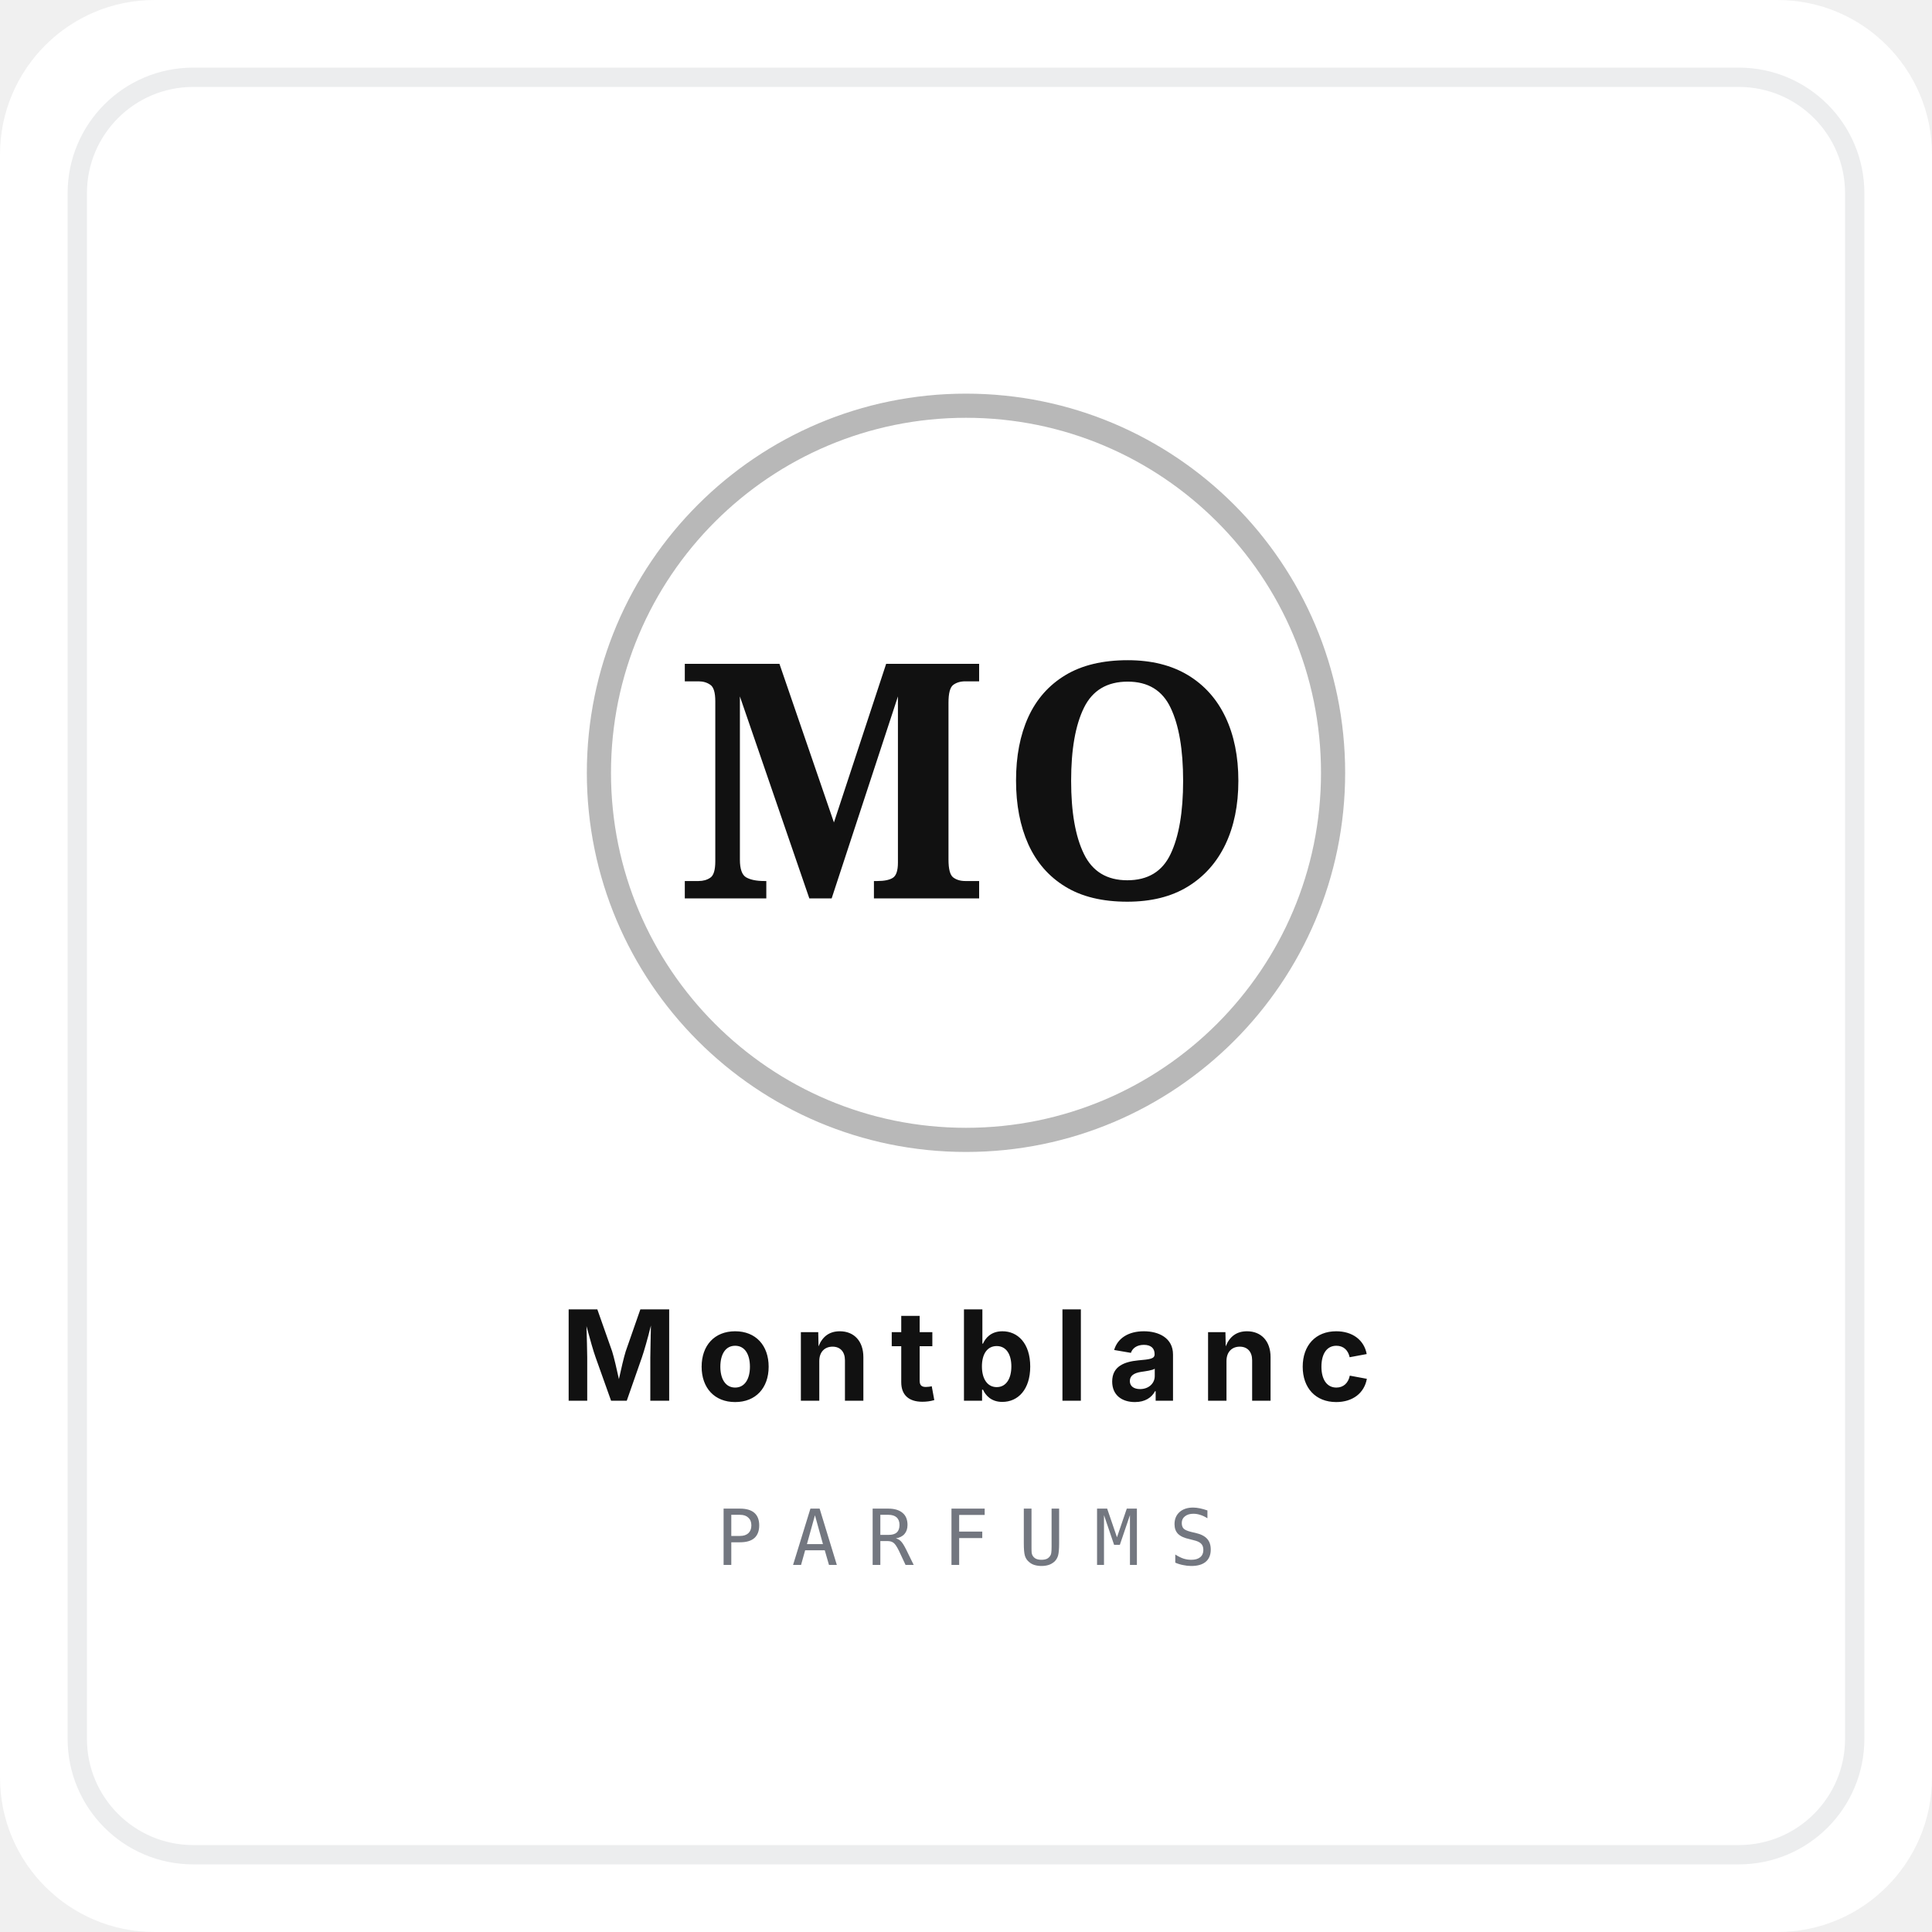
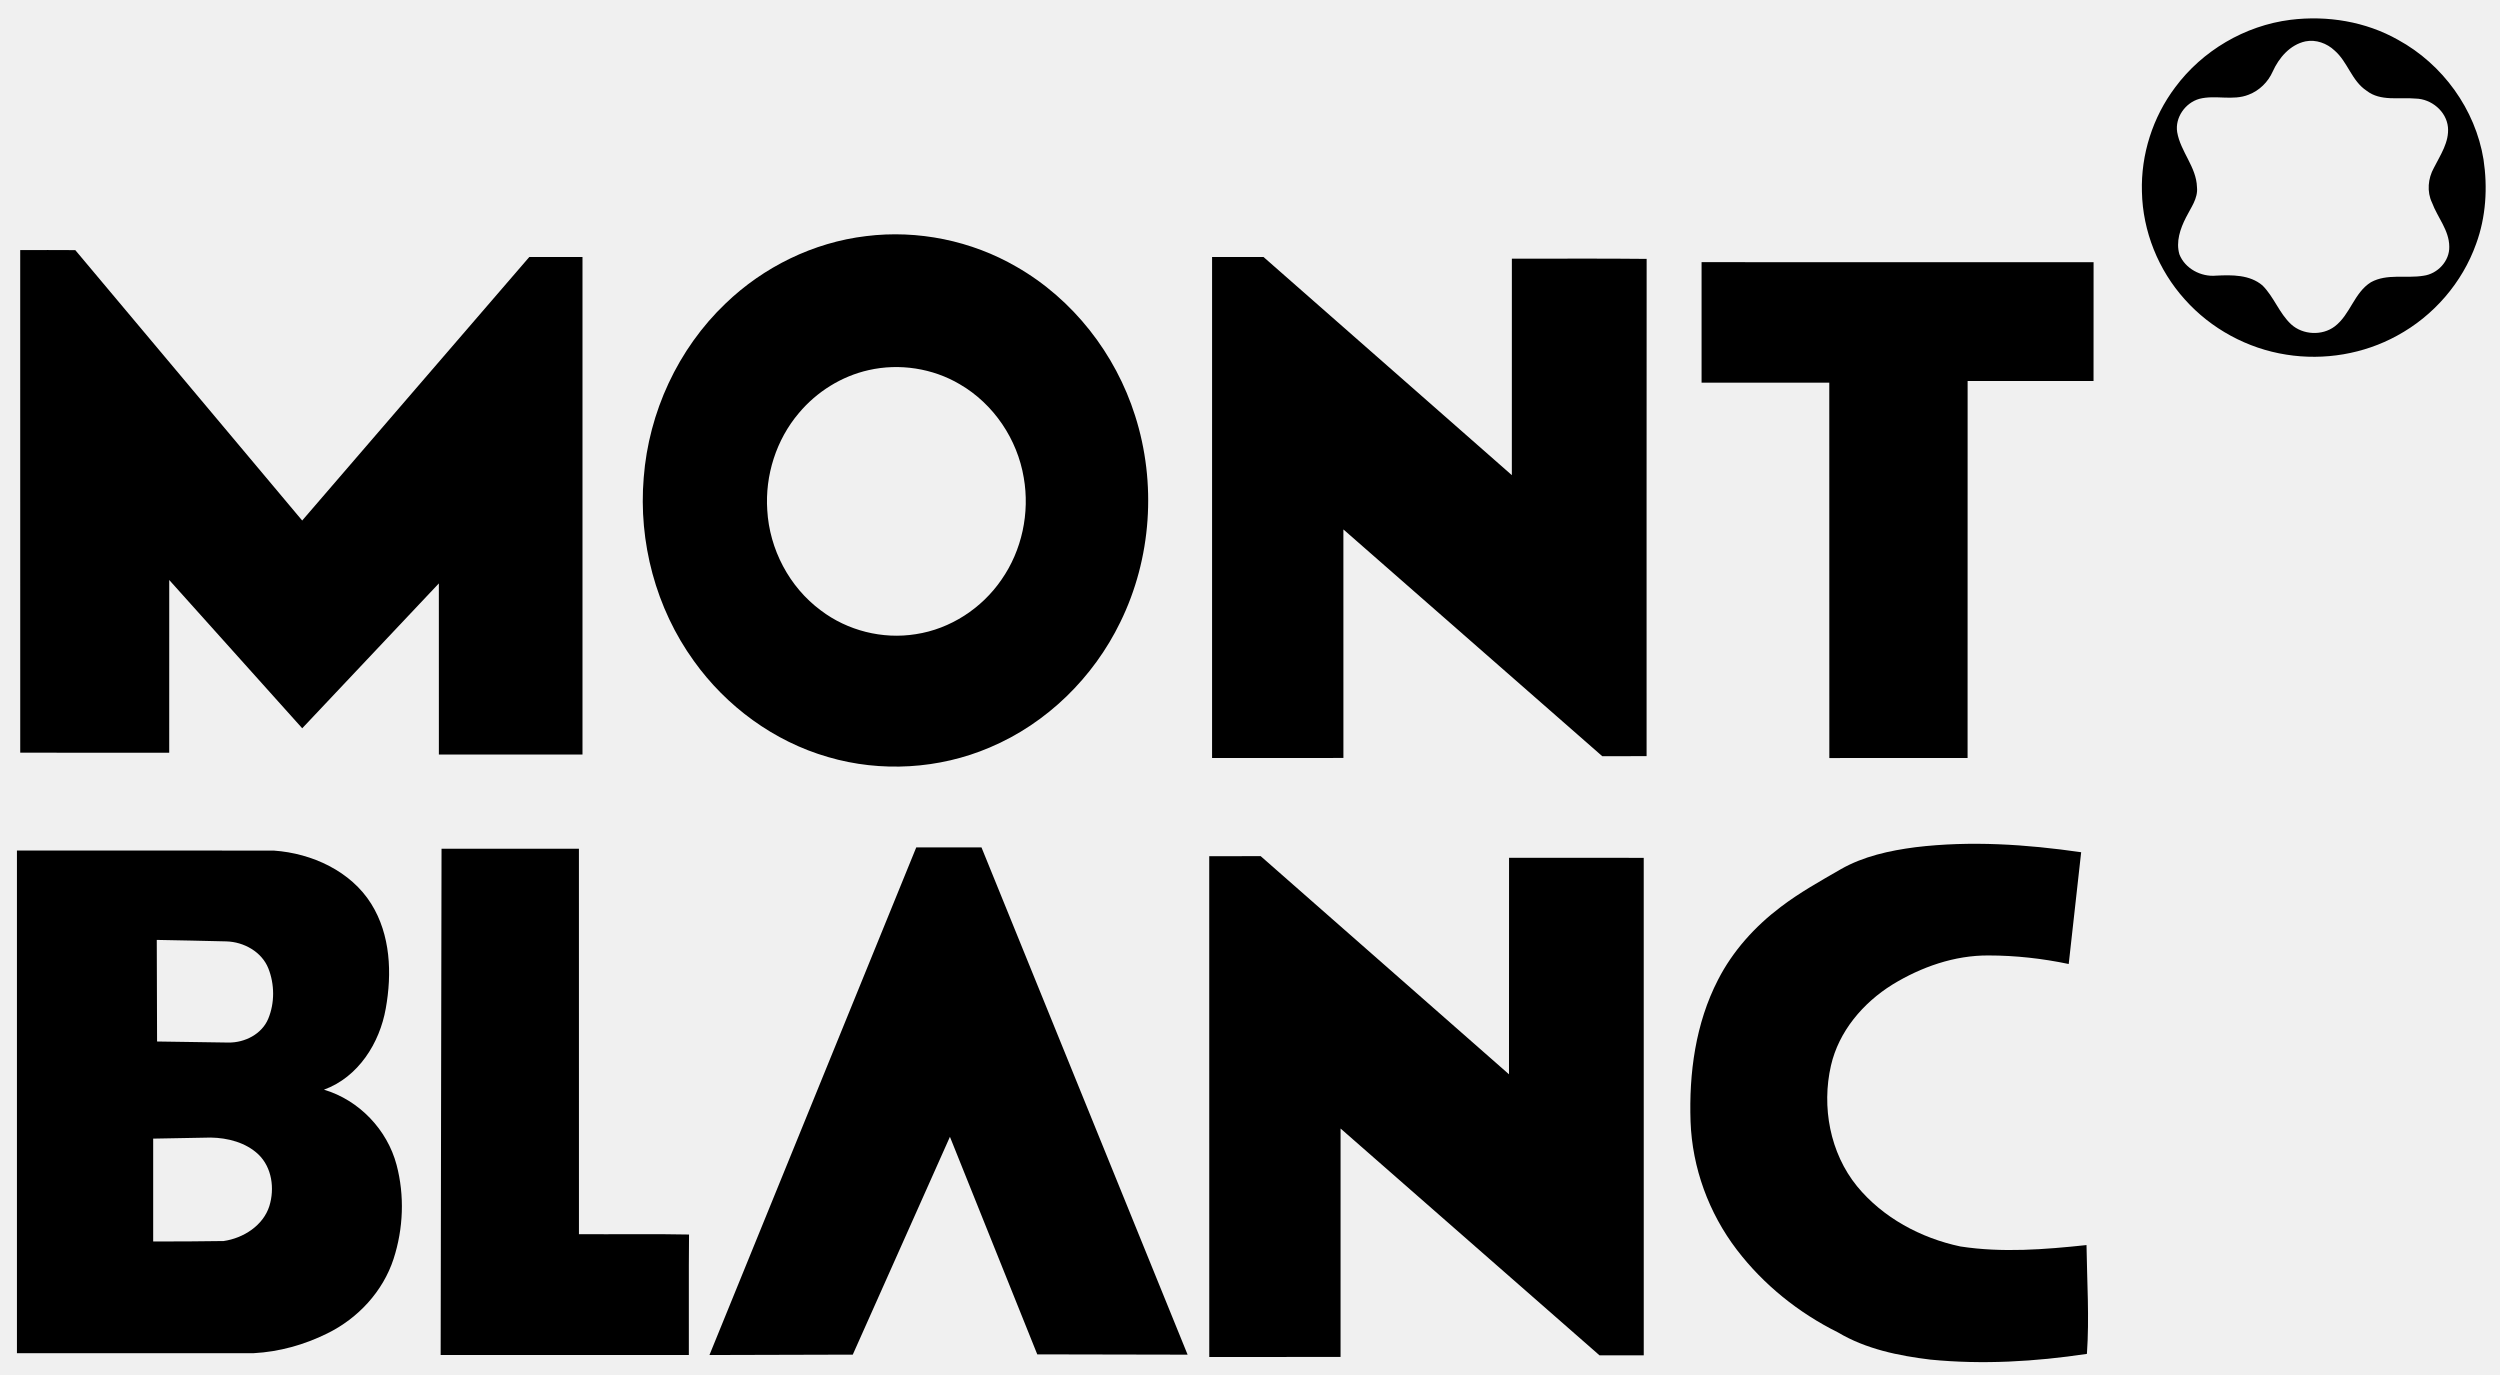
- <svg xmlns="http://www.w3.org/2000/svg" viewBox="0 0 200 200" width="200" height="200">
-   <rect width="200" height="200" fill="#ffffff" rx="16" />
-   <rect x="8" y="8" width="184" height="184" fill="none" stroke="#ecedee" stroke-width="2" rx="12" />
-   <g fill="#111111" text-anchor="middle">
-     <circle cx="100" cy="80" r="38" fill="none" stroke="#111111" stroke-width="2.5" opacity="0.3" />
-     <text x="100" y="93" font-family="'Space Mono', 'Cinzel', 'Playfair Display', serif, monospace" font-size="34" font-weight="bold" letter-spacing="1">
-       MO
-     </text>
-     <text x="100" y="145" font-family="'Plus Jakarta Sans', -apple-system, sans-serif" font-size="13" font-weight="700" letter-spacing="2" text-transform="uppercase">
-       Montblanc
-     </text>
-     <text x="100" y="162" font-family="'Space Mono', monospace" font-size="8" fill="#737780" letter-spacing="3" text-transform="uppercase">
-       PARFUMS
-     </text>
+ <svg xmlns="http://www.w3.org/2000/svg" version="1.1" width="400" height="220" viewBox="0 0 400 220" id="Layer_1" xml:space="preserve">
+   <defs id="defs16" />
+   <g transform="matrix(1.926053,0,0,1.896033,-389.1648,-640.387)" id="_x23_231f20ff">
+     <path d="m 392.326,339.423 c 3.057,-0.384 6.243,0.143 8.929,1.685 3.729,2.067 6.433,5.883 7.107,10.097 0.351,2.375 0.206,4.851 -0.612,7.118 -1.144,3.271 -3.528,6.082 -6.563,7.752 -2.771,1.55 -6.069,2.112 -9.201,1.603 -3.239,-0.51 -6.272,-2.19 -8.434,-4.655 -2.209,-2.484 -3.5,-5.765 -3.566,-9.088 -0.093,-3.138 0.896,-6.292 2.763,-8.815 2.251,-3.085 5.782,-5.212 9.577,-5.697 m 1.244,1.819 c -1.288,0.285 -2.205,1.389 -2.719,2.545 -0.382,0.881 -1.108,1.611 -2.005,1.957 -1.311,0.533 -2.755,-0.006 -4.094,0.349 -1.175,0.34 -2.027,1.584 -1.838,2.805 0.272,1.645 1.595,2.939 1.645,4.645 0.101,0.957 -0.519,1.744 -0.912,2.556 -0.479,0.95 -0.854,2.056 -0.546,3.12 0.462,1.194 1.793,1.915 3.049,1.792 1.315,-0.065 2.787,-0.09 3.848,0.826 0.961,0.97 1.389,2.348 2.39,3.288 0.963,0.89 2.567,0.976 3.61,0.174 1.299,-0.994 1.608,-2.845 3.012,-3.732 1.335,-0.747 2.919,-0.304 4.358,-0.546 1.186,-0.155 2.185,-1.25 2.149,-2.46 -0.006,-1.38 -0.976,-2.459 -1.429,-3.701 -0.444,-0.932 -0.339,-2.052 0.151,-2.943 0.535,-1.081 1.286,-2.18 1.168,-3.441 -0.132,-1.328 -1.37,-2.381 -2.685,-2.406 -1.357,-0.128 -2.907,0.256 -4.065,-0.657 -1.251,-0.833 -1.567,-2.434 -2.669,-3.4 -0.633,-0.607 -1.545,-0.949 -2.418,-0.771 z" id="path5" />
+     <path d="m 274.004,357.675 c 4.297,-0.543 8.752,0.386 12.483,2.584 4.72,2.744 8.24,7.37 9.858,12.564 1.792,5.689 1.37,12.059 -1.229,17.434 -2.224,4.653 -6.094,8.541 -10.851,10.575 -4.2,1.821 -9.038,2.113 -13.422,0.804 -4.504,-1.317 -8.457,-4.282 -11.148,-8.106 -3.166,-4.452 -4.616,-10.047 -4.167,-15.48 0.419,-5.497 2.832,-10.846 6.801,-14.692 3.147,-3.079 7.293,-5.154 11.675,-5.683 m 0.212,11.308 c -2.264,0.516 -4.317,1.83 -5.792,3.615 -1.892,2.261 -2.826,5.27 -2.633,8.207 0.183,3.281 1.815,6.476 4.452,8.459 2.208,1.703 5.125,2.457 7.884,2.003 2.88,-0.441 5.494,-2.188 7.118,-4.595 1.71,-2.486 2.362,-5.647 1.853,-8.614 -0.529,-3.227 -2.488,-6.216 -5.316,-7.882 -2.245,-1.35 -5.014,-1.782 -7.566,-1.193 z" id="path7" />
+     <path d="m 203.732,358.856 c 1.525,-0.006 3.051,-0.009 4.576,0.002 6.281,7.607 12.563,15.214 18.848,22.819 6.294,-7.41 12.569,-14.834 18.867,-22.24 1.473,0.004 2.945,0 4.418,0.004 0.002,13.994 0.002,27.988 0,41.981 -3.978,0.004 -7.955,0.004 -11.93,0 -0.002,-4.813 0,-9.627 -0.002,-14.439 -3.789,4.07 -7.563,8.152 -11.35,12.225 -3.686,-4.167 -7.361,-8.346 -11.047,-12.512 -0.002,4.858 0.002,9.715 -0.002,14.575 -4.125,10e-4 -8.251,0.006 -12.376,-0.003 -0.002,-14.138 -0.002,-28.274 -0.002,-42.412 z" id="path9" />
+     <path d="m 302.742,359.441 c 1.424,-0.006 2.847,0 4.271,-0.004 6.883,6.13 13.75,12.279 20.631,18.411 0.004,-6.09 -0.002,-12.178 0.002,-18.267 3.732,0.006 7.467,-0.027 11.196,0.017 -0.01,13.987 -0.002,27.976 -0.004,41.962 -1.228,0.009 -2.454,0.002 -3.683,0.004 -7.172,-6.373 -14.33,-12.763 -21.505,-19.137 0,6.428 -0.003,12.858 0.002,19.286 -3.638,0.008 -7.273,0.004 -10.911,0.002 0.001,-14.09 0.001,-28.182 0.001,-42.274 z" id="path11" />
+     <path d="m 343.405,359.874 c 10.854,0 21.709,-0.002 32.565,0.002 -0.001,3.342 0.004,6.682 -0.004,10.024 -3.487,0.004 -6.974,-0.002 -10.46,0.002 -0.003,10.605 0,21.21 -0.003,31.815 -3.828,0.004 -7.656,0.004 -11.485,0.002 -0.006,-10.559 0.002,-21.117 -0.004,-31.676 -3.537,-0.004 -7.072,0 -10.609,-0.002 -0.003,-3.389 -0.003,-6.779 0,-10.167 z" id="path13" />
+     <path d="m 361.162,409.246 c 4.58,-0.563 9.225,-0.245 13.776,0.422 -0.342,3.145 -0.682,6.289 -1.034,9.432 -2.186,-0.466 -4.42,-0.719 -6.656,-0.721 -2.834,-0.02 -5.602,0.975 -7.989,2.458 -2.455,1.551 -4.456,3.957 -5.105,6.829 -0.786,3.486 -0.089,7.376 2.169,10.193 2.136,2.644 5.287,4.37 8.582,5.077 3.468,0.543 7.005,0.258 10.477,-0.118 0.041,3.06 0.244,6.127 0.034,9.182 -4.295,0.656 -8.673,0.918 -13.003,0.484 -2.658,-0.325 -5.366,-0.895 -7.68,-2.297 -3.273,-1.649 -6.188,-4.033 -8.392,-6.963 -2.34,-3.109 -3.714,-6.932 -3.851,-10.824 -0.138,-4.08 0.411,-8.288 2.28,-11.964 1.219,-2.428 3.063,-4.504 5.211,-6.151 1.563,-1.21 3.288,-2.186 4.989,-3.183 1.887,-1.095 4.052,-1.571 6.192,-1.856 z" id="path15" />
+     <path d="m 238.732,409.374 c 3.805,-0.009 7.609,-0.005 11.413,-0.002 0.002,10.842 -0.002,21.684 0.002,32.528 3.048,0.022 6.099,-0.036 9.145,0.029 -0.034,3.389 -0.002,6.775 -0.015,10.166 -6.873,0.005 -13.746,0 -20.618,0.002 0.008,-14.242 0.061,-28.482 0.073,-42.723 z" id="path17" />
+     <path d="m 278.167,409.261 c 1.806,-0.006 3.612,-0.002 5.419,-0.002 5.714,14.267 11.415,28.54 17.123,42.808 -4.163,-0.011 -8.325,-0.023 -12.489,-0.025 -2.426,-6.117 -4.832,-12.243 -7.255,-18.36 -2.686,6.131 -5.383,12.254 -8.071,18.382 -3.969,0.015 -7.938,0.023 -11.906,0.033 5.724,-14.282 11.454,-28.558 17.179,-42.836 z" id="path19" />
+     <path d="m 203.46,409.527 c 7.118,-0.002 14.239,-0.011 21.357,0.004 3.153,0.227 6.38,1.735 8.075,4.491 1.609,2.619 1.731,5.877 1.207,8.83 -0.502,2.906 -2.27,5.791 -5.134,6.853 2.935,0.886 5.261,3.391 6.031,6.344 0.676,2.591 0.566,5.386 -0.248,7.933 -0.877,2.743 -2.952,5.022 -5.517,6.297 -1.895,0.954 -3.986,1.549 -6.109,1.663 -6.554,0.004 -13.107,0.004 -19.662,0 -0.002,-14.138 -0.002,-28.277 0,-42.415 m 11.616,7.54 c 0.006,2.857 0.023,5.715 0.025,8.572 1.976,0.029 3.952,0.066 5.929,0.09 1.357,0.017 2.771,-0.709 3.304,-2.004 0.549,-1.343 0.535,-2.916 0.008,-4.263 -0.554,-1.394 -2.027,-2.227 -3.485,-2.27 -1.925,-0.053 -3.853,-0.086 -5.781,-0.125 m -0.298,16.769 c -0.002,2.893 -0.002,5.786 0,8.679 1.951,-0.004 3.902,0 5.851,-0.037 1.646,-0.242 3.29,-1.308 3.801,-2.955 0.447,-1.47 0.222,-3.249 -0.913,-4.356 -1.044,-1.005 -2.541,-1.396 -3.957,-1.421 -1.593,0.025 -3.187,0.052 -4.782,0.09 z" id="path21" />
+     <path d="m 302.506,410.002 c 1.425,-0.005 2.85,-0.003 4.274,-0.003 6.878,6.133 13.749,12.274 20.627,18.409 0.007,-6.088 -0.002,-12.178 0.005,-18.269 3.728,-0.002 7.458,-0.002 11.188,0.002 0.004,13.994 0.002,27.988 0.002,41.981 -1.225,0.005 -2.45,0 -3.675,0.002 -7.175,-6.375 -14.335,-12.766 -21.511,-19.141 -10e-4,6.425 -10e-4,12.852 -10e-4,19.277 -3.636,0.009 -7.272,0.002 -10.907,0.002 -0.002,-14.086 -0.002,-28.173 -0.002,-42.26 z" id="path23" />
  </g>
</svg>
